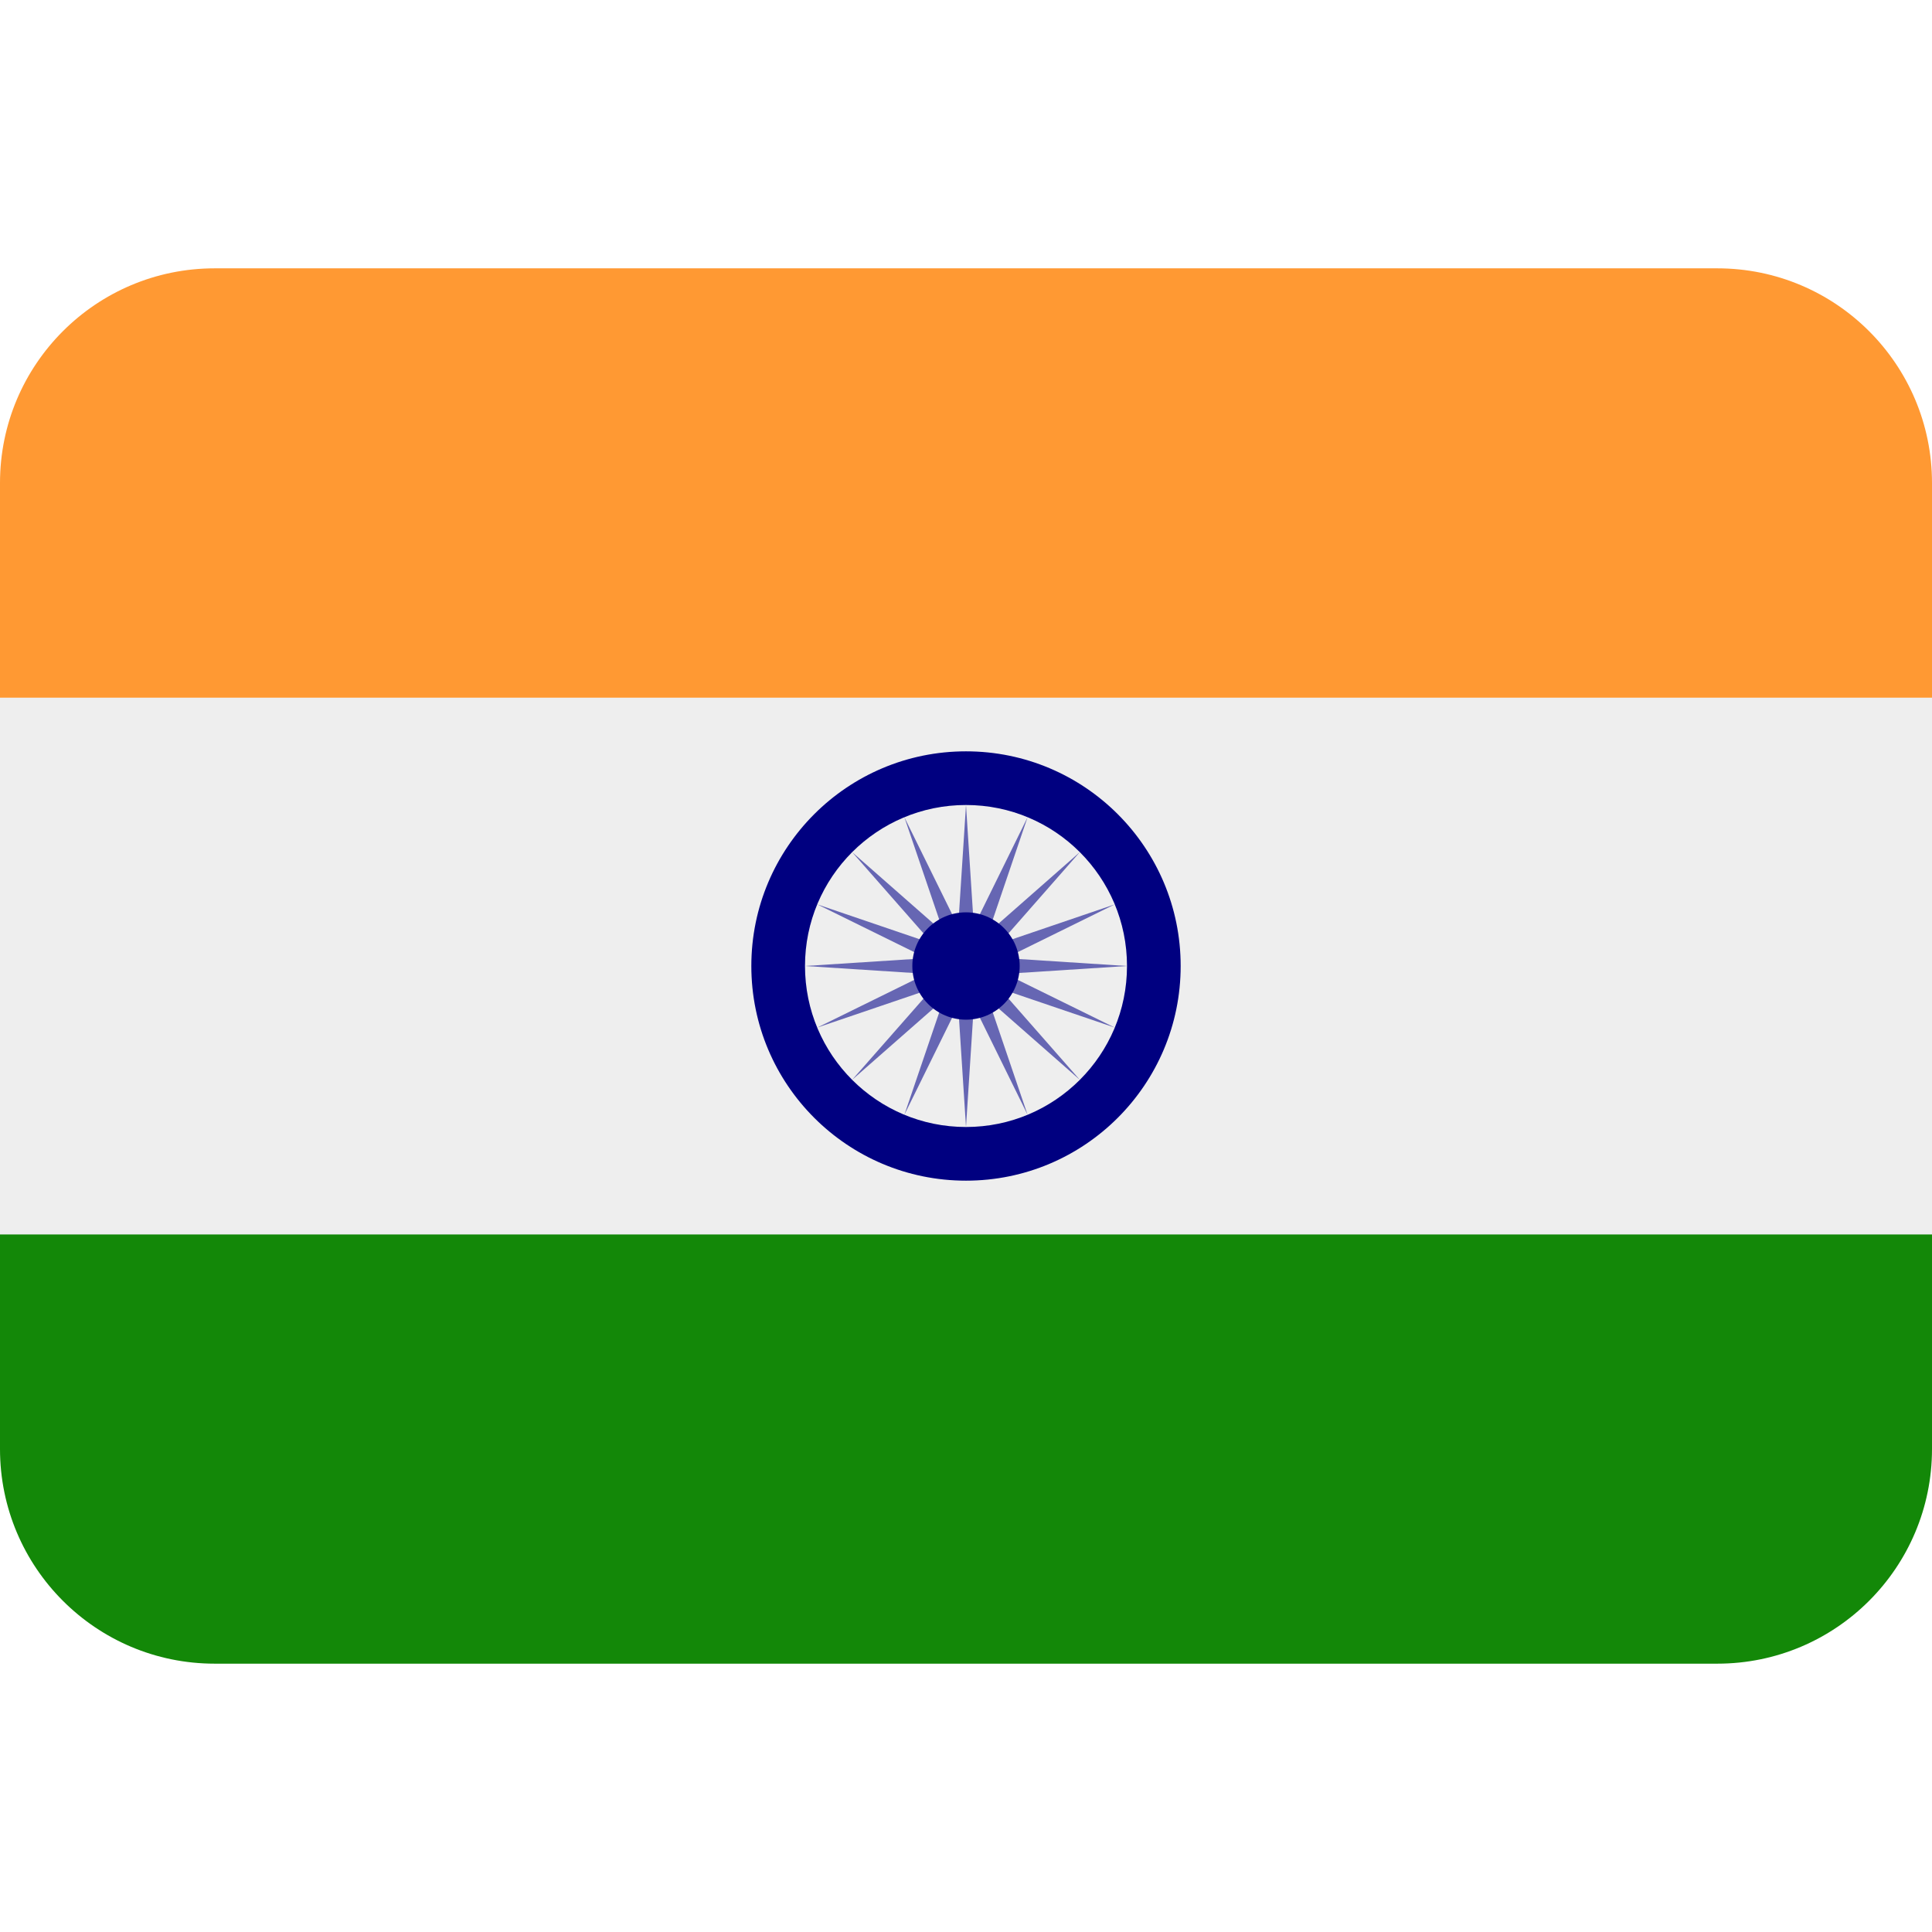
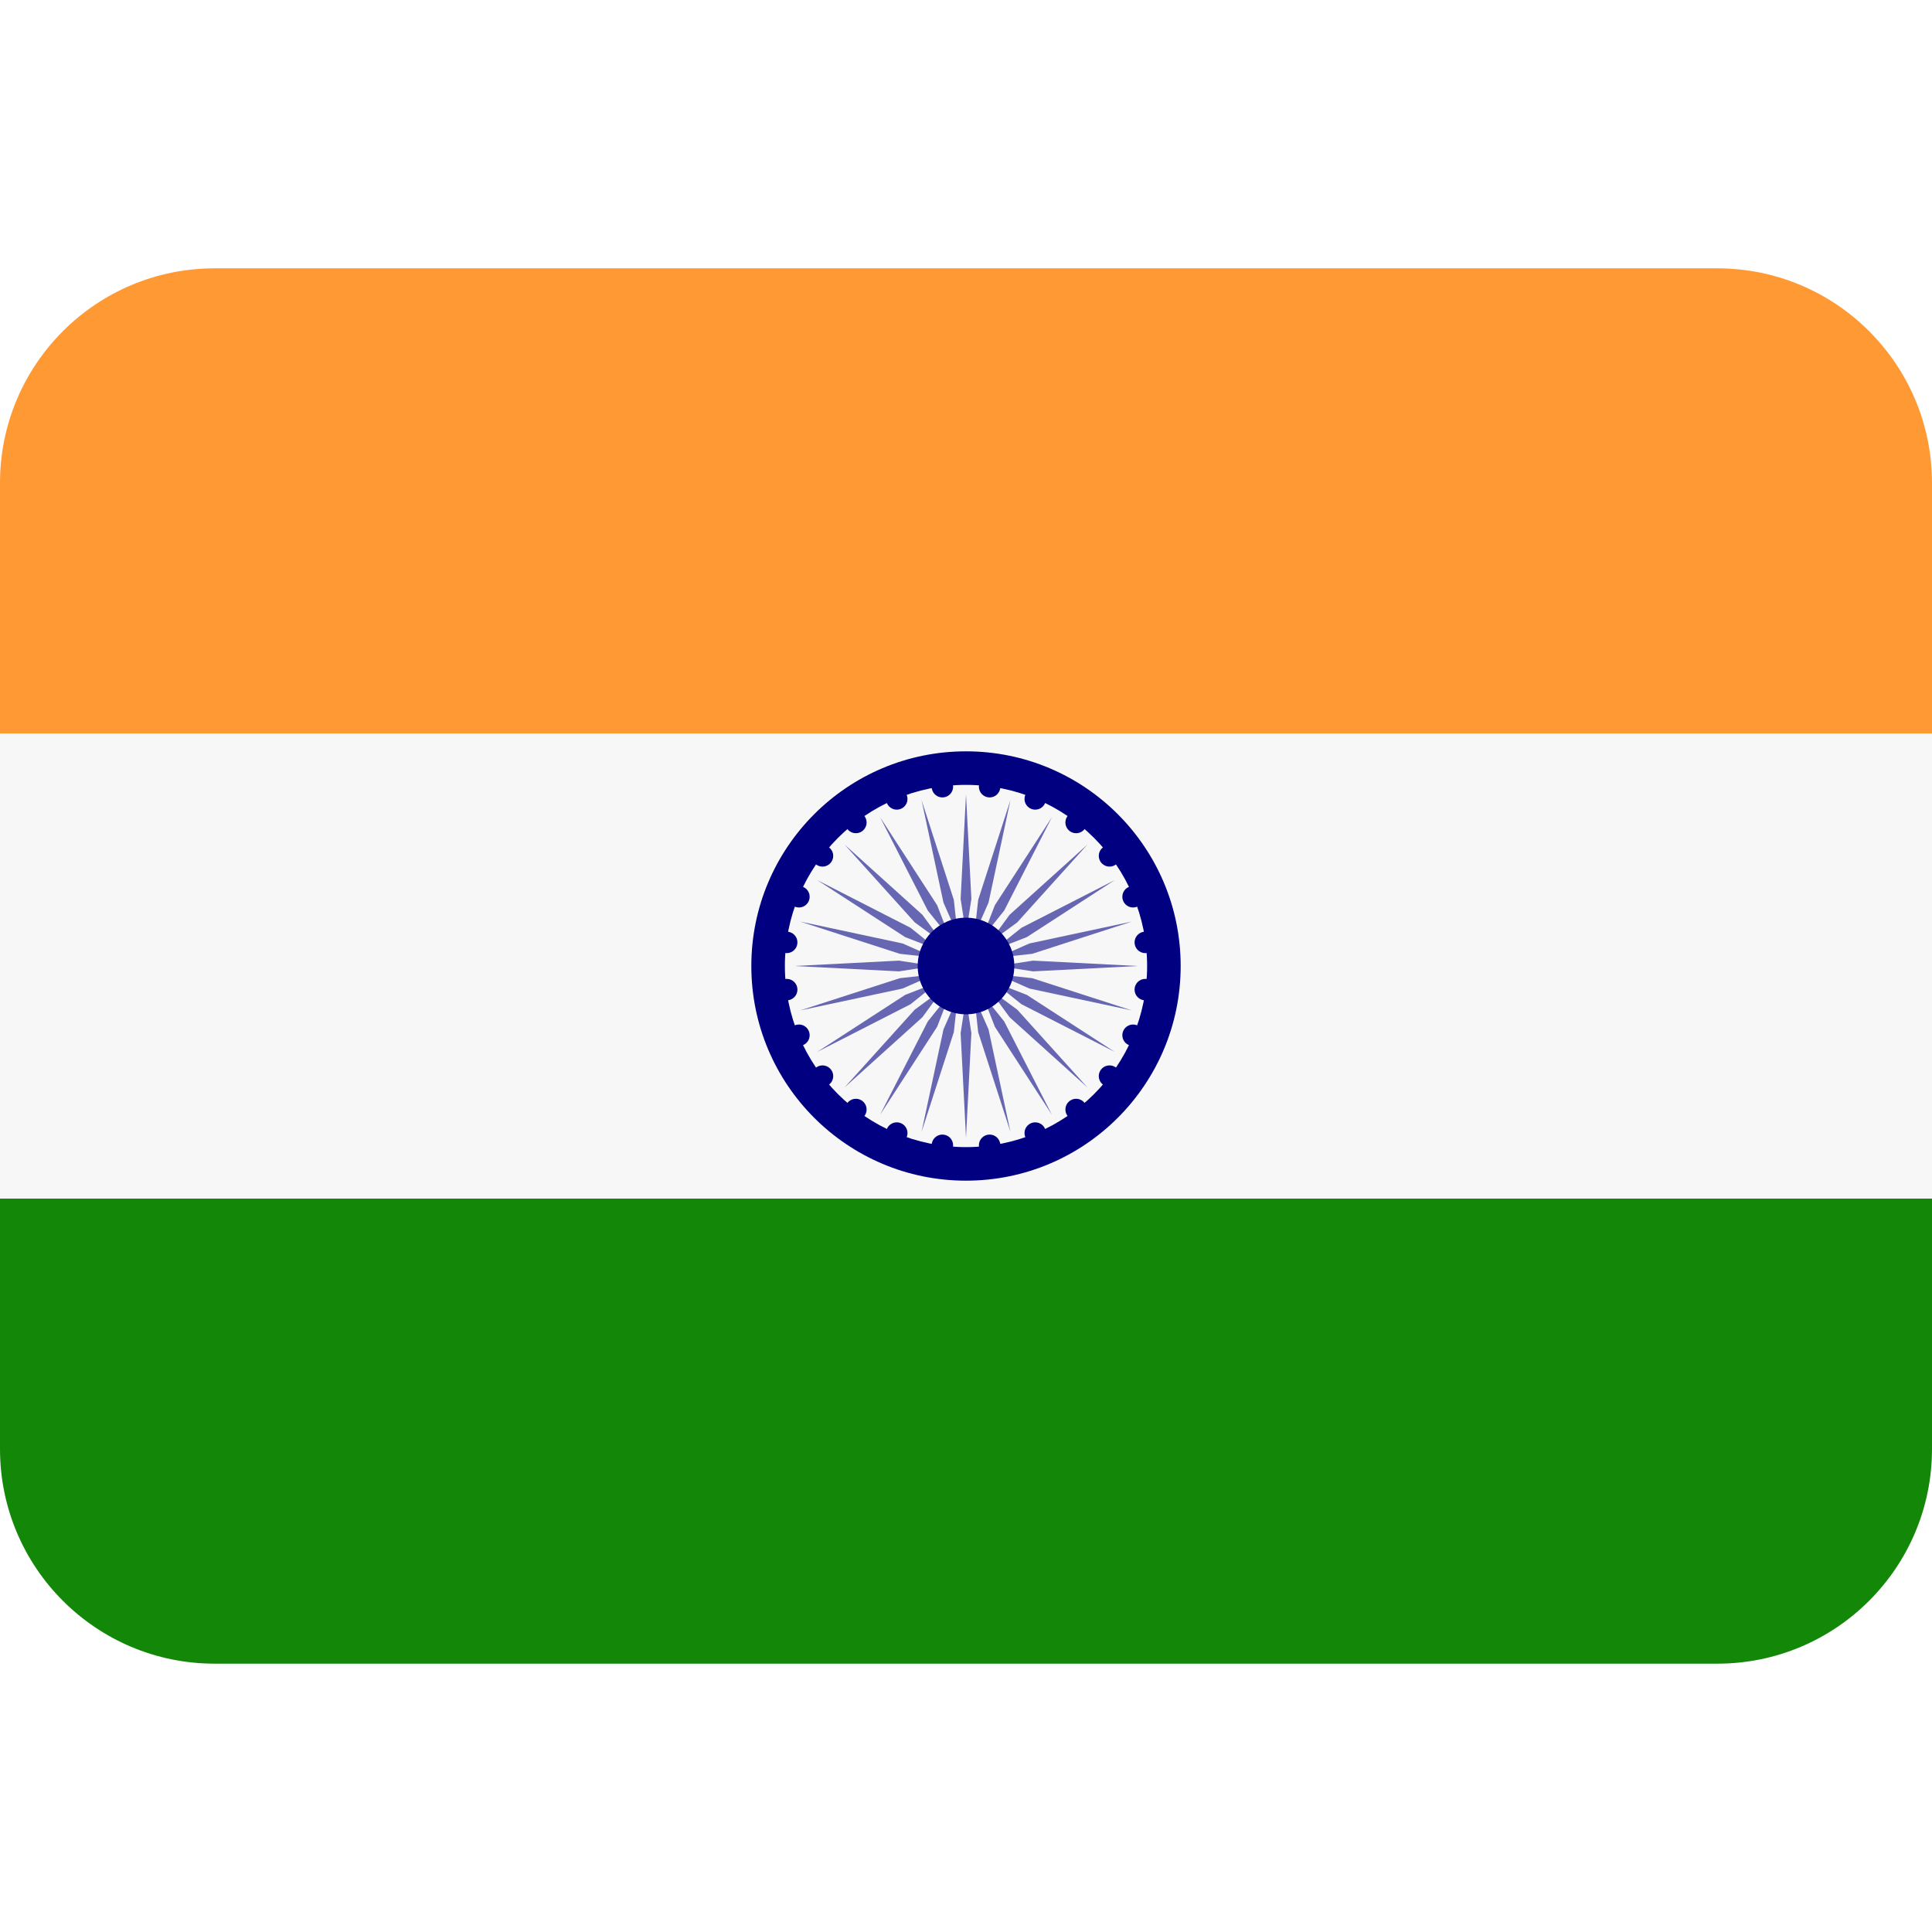
- <svg xmlns="http://www.w3.org/2000/svg" viewBox="0 0 36 36">
-   <path fill="#138808" d="M0 27c0 2.209 1.791 4 4 4h28c2.209 0 4-1.791 4-4v-4H0v4z" />
-   <path fill="#EEE" d="M0 13h36v10H0z" />
-   <path fill="#F93" d="M36 13V9c0-2.209-1.791-4-4-4H4C1.791 5 0 6.791 0 9v4h36z" />
+ <svg xmlns="http://www.w3.org/2000/svg" viewBox="0 0 36 36" xml:space="preserve">
+   <path fill="#138808" d="M0 27a4 4 0 0 0 4 4h28a4 4 0 0 0 4-4v-5H0v5z" />
+   <path fill="#F93" d="M36 14V9a4 4 0 0 0-4-4H4a4 4 0 0 0-4 4v5h36z" />
+   <path fill="#F7F7F7" d="M0 13.667h36v8.667H0z" />
  <circle fill="navy" cx="18" cy="18" r="4" />
-   <circle fill="#EEE" cx="18" cy="18" r="3" />
-   <path fill="#6666B3" d="M18 15l.146 2.264 1.001-2.035-.73 2.147 1.704-1.498-1.497 1.705 2.147-.731-2.035 1.002L21 18l-2.264.146 2.035 1.001-2.147-.73 1.497 1.704-1.704-1.497.73 2.147-1.001-2.035L18 21l-.146-2.264-1.002 2.035.731-2.147-1.705 1.497 1.498-1.704-2.147.73 2.035-1.001L15 18l2.264-.146-2.035-1.002 2.147.731-1.498-1.705 1.705 1.498-.731-2.147 1.002 2.035z" />
-   <circle fill="navy" cx="18" cy="18" r="1" />
+   <circle fill="#F7F7F7" cx="18" cy="18" r="3.375" />
+   <path d="m18.1 16.75-.1.65-.1-.65.1-1.95zm-.928-1.841.408 1.909.265.602-.072-.653zm-.772.32.888 1.738.412.513-.238-.613zm-.663.508 1.308 1.45.531.389-.389-.531zm-.508.663 1.638 1.062.613.238-.513-.412zm-.32.772 1.858.601.653.072-.602-.265zM14.8 18l1.95.1.65-.1-.65-.1zm.109.828 1.909-.408.602-.265-.653.072zm.32.772 1.738-.888.513-.412-.613.238zm.508.663 1.45-1.308.389-.531-.531.389zm.663.508 1.062-1.638.238-.613-.412.513zm.772.32.601-1.858.072-.653-.265.602zM18 21.2l.1-1.95-.1-.65-.1.65zm.828-.109-.408-1.909-.265-.602.072.653zm.772-.32-.888-1.738-.412-.513.238.613zm.663-.508-1.308-1.45-.531-.389.389.531zm.508-.663-1.638-1.062-.613-.238.513.412zm.32-.772-1.858-.601-.653-.072.602.265zM21.2 18l-1.95-.1-.65.1.65.1zm-.109-.828-1.909.408-.602.265.653-.072zm-.32-.772-1.738.888-.513.412.613-.238zm-.508-.663-1.45 1.308-.389.531.531-.389zm-.663-.508-1.062 1.638-.238.613.412-.513zm-.772-.32-.601 1.858-.072.653.265-.602z" fill="#6666B3" />
+   <g fill="navy">
+     <circle cx="17.56" cy="14.659" r=".2" />
+     <circle cx="16.71" cy="14.887" r=".2" />
+     <circle cx="15.948" cy="15.326" r=".2" />
+     <circle cx="15.326" cy="15.948" r=".2" />
+     <circle cx="14.887" cy="16.71" r=".2" />
+     <circle cx="14.659" cy="17.56" r=".2" />
+     <circle cx="14.659" cy="18.44" r=".2" />
+     <circle cx="14.887" cy="19.29" r=".2" />
+     <circle cx="15.326" cy="20.052" r=".2" />
+     <circle cx="15.948" cy="20.674" r=".2" />
+     <circle cx="16.71" cy="21.113" r=".2" />
+     <circle cx="17.56" cy="21.341" r=".2" />
+     <circle cx="18.44" cy="21.341" r=".2" />
+     <circle cx="19.29" cy="21.113" r=".2" />
+     <circle cx="20.052" cy="20.674" r=".2" />
+     <circle cx="20.674" cy="20.052" r=".2" />
+     <circle cx="21.113" cy="19.29" r=".2" />
+     <circle cx="21.341" cy="18.44" r=".2" />
+     <circle cx="21.341" cy="17.56" r=".2" />
+     <circle cx="21.113" cy="16.71" r=".2" />
+     <circle cx="20.674" cy="15.948" r=".2" />
+     <circle cx="20.052" cy="15.326" r=".2" />
+     <circle cx="19.29" cy="14.887" r=".2" />
+     <circle cx="18.44" cy="14.659" r=".2" />
+     <circle cx="18" cy="18" r=".9" />
+   </g>
</svg>
